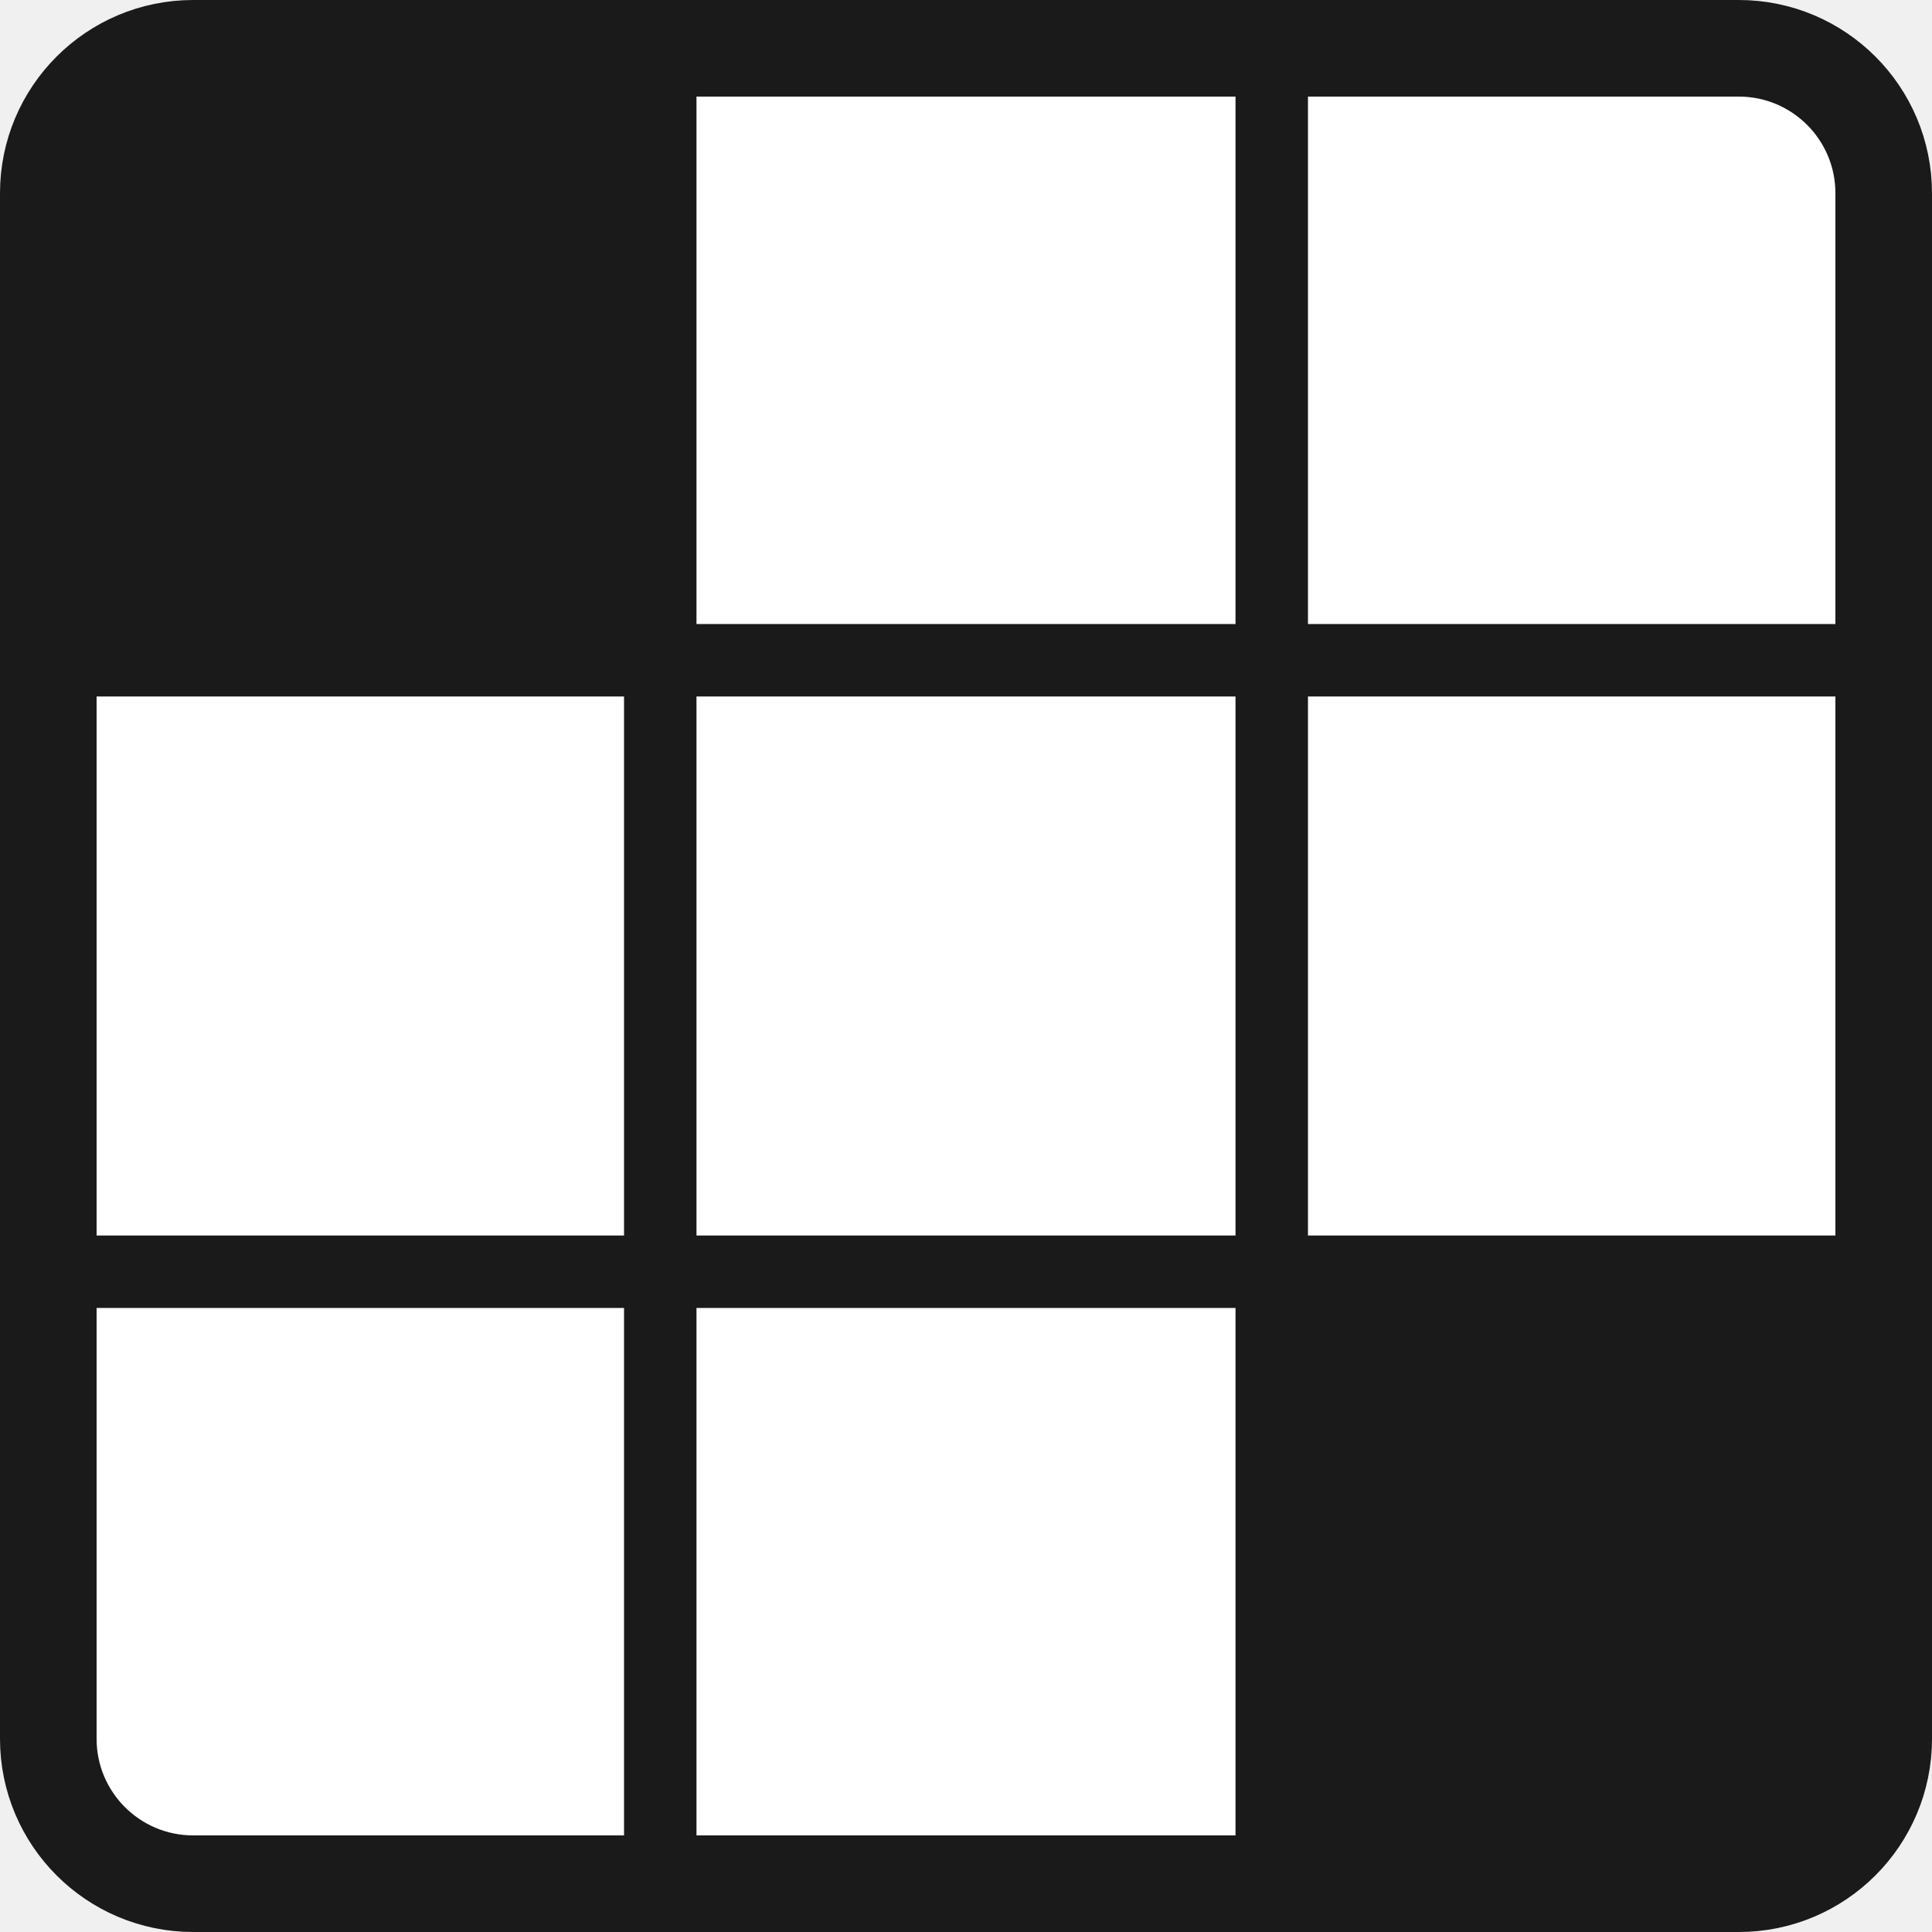
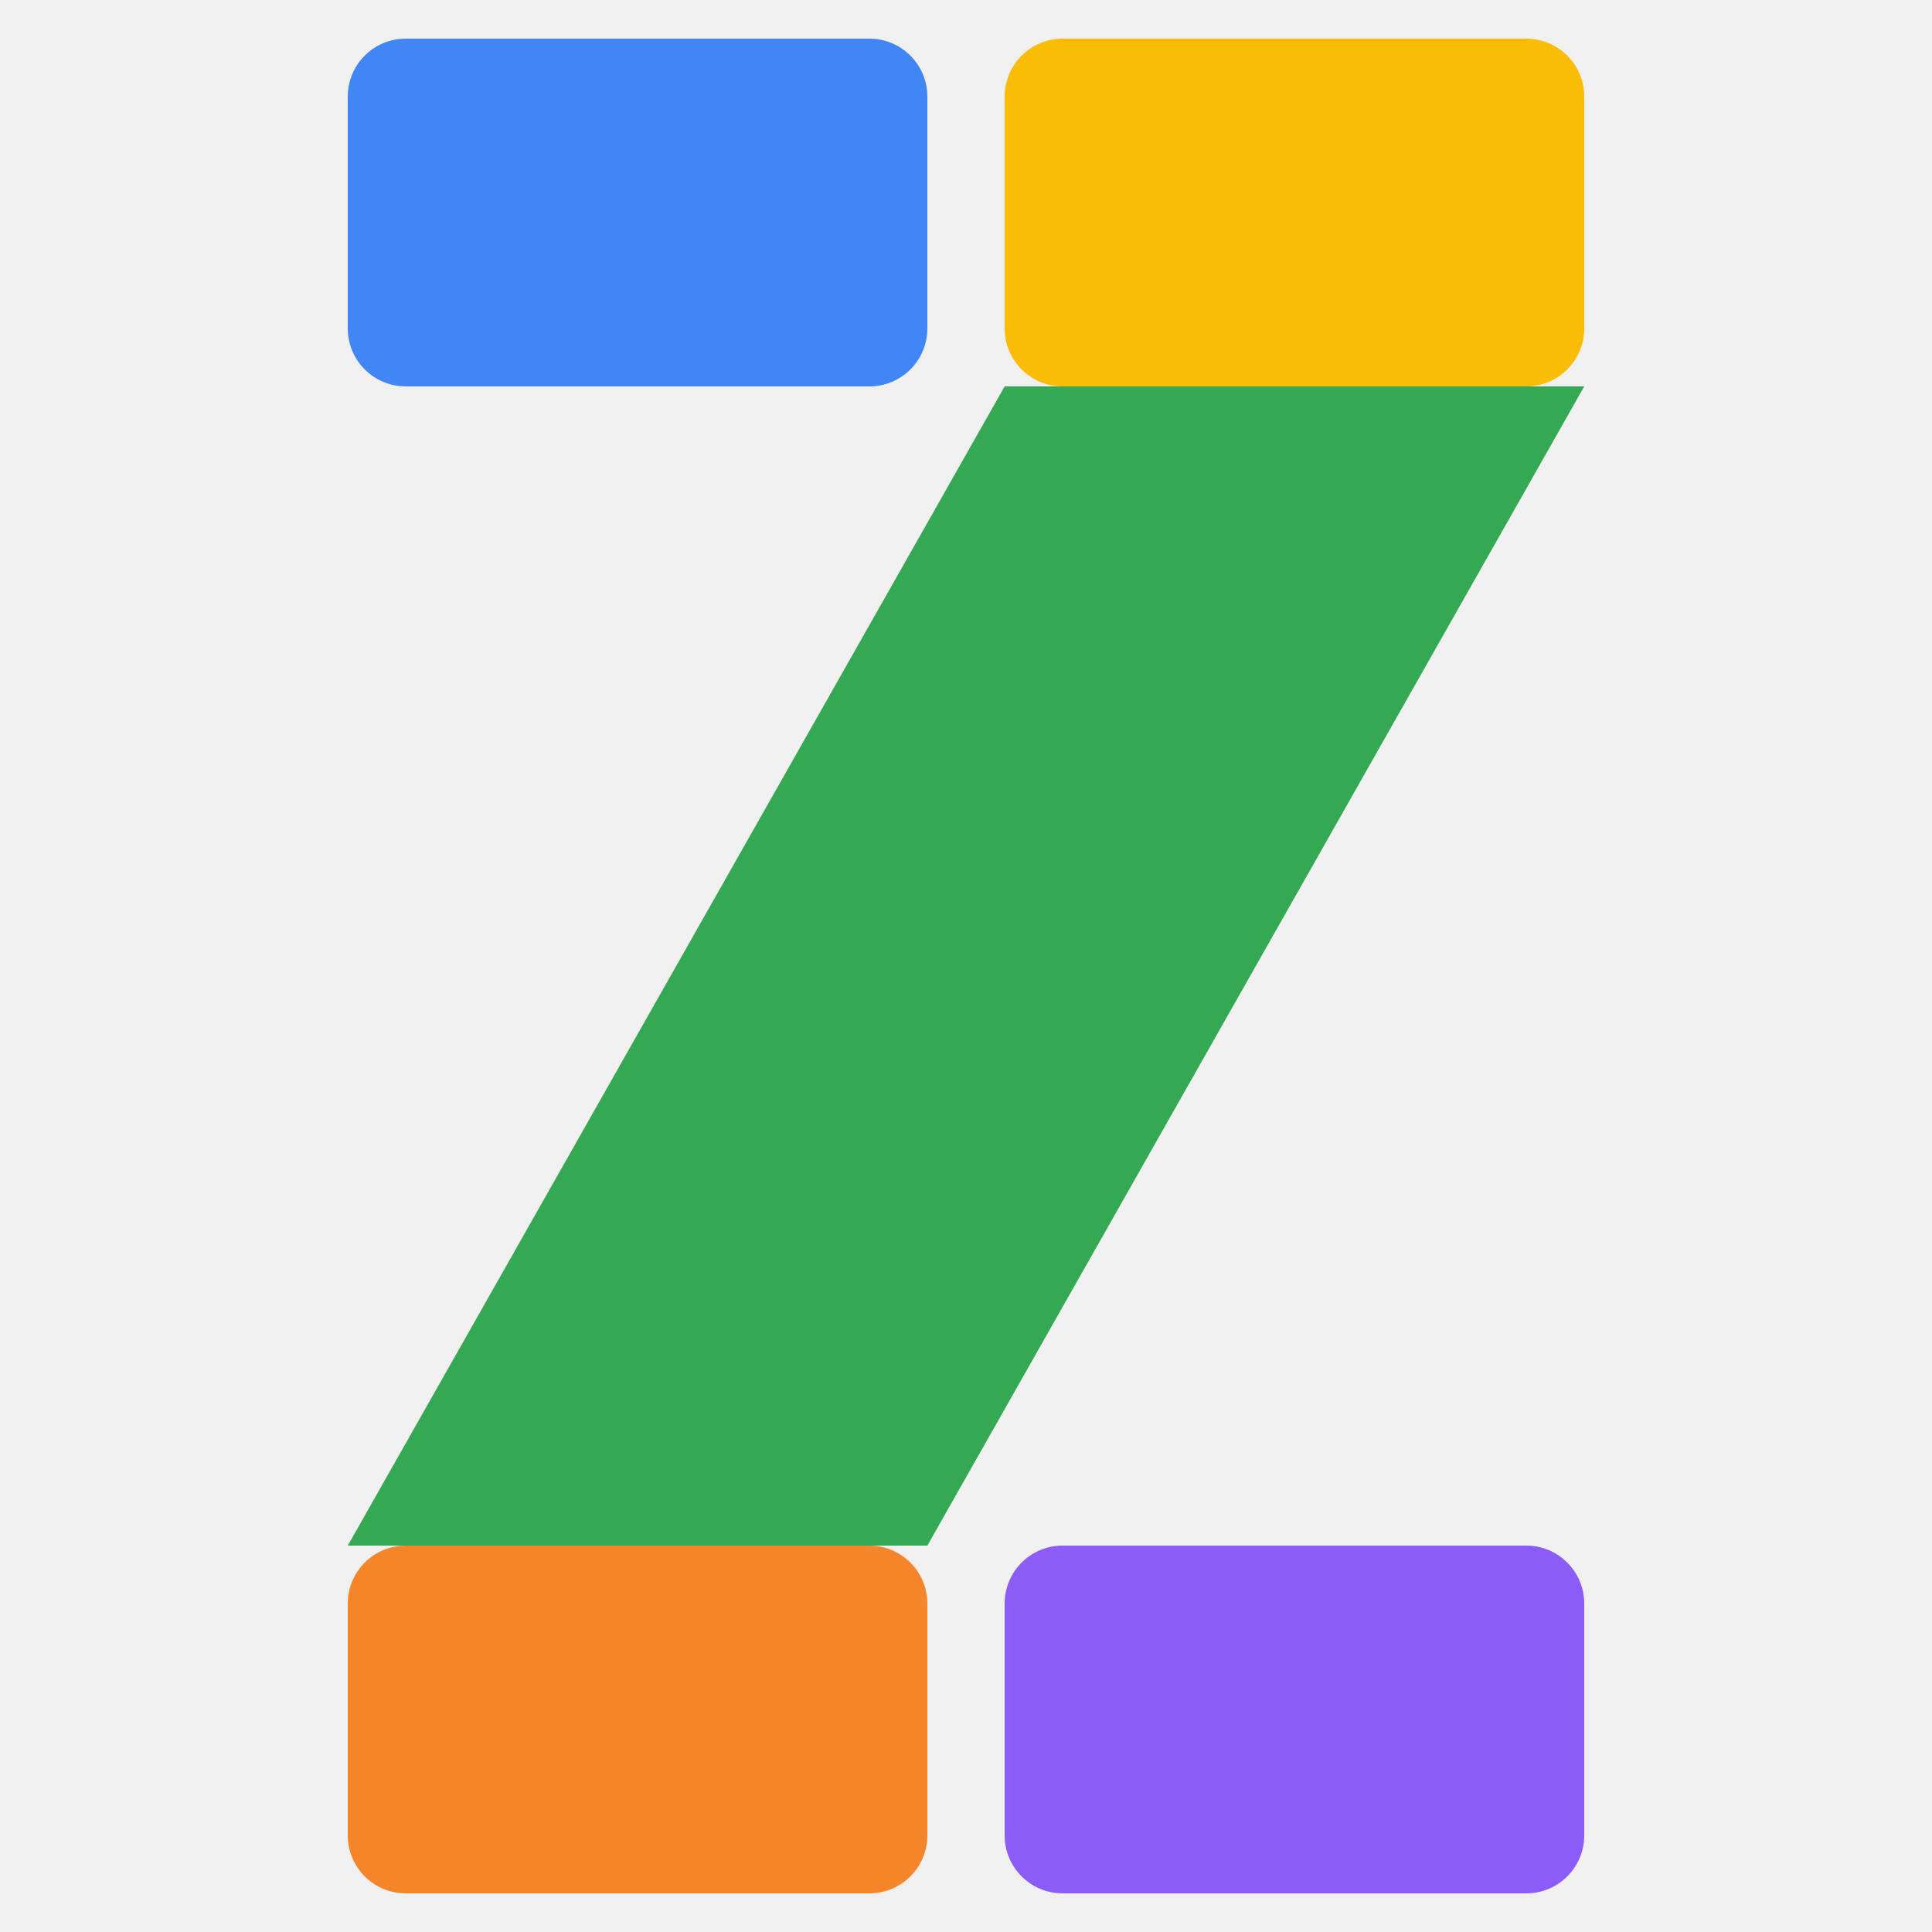
- <svg xmlns="http://www.w3.org/2000/svg" viewBox="0 0 40 40" width="40" height="40">
-   <rect x="1" y="1" width="38" height="38" rx="3" fill="#ffffff" stroke="#1a1a1a" stroke-width="2" />
-   <line x1="13.67" y1="1" x2="13.67" y2="39" stroke="#1a1a1a" stroke-width="1.5" />
-   <line x1="26.33" y1="1" x2="26.33" y2="39" stroke="#1a1a1a" stroke-width="1.5" />
-   <line x1="1" y1="13.67" x2="39" y2="13.67" stroke="#1a1a1a" stroke-width="1.5" />
-   <line x1="1" y1="26.33" x2="39" y2="26.33" stroke="#1a1a1a" stroke-width="1.5" />
-   <rect x="1" y="1" width="12.67" height="12.67" rx="2" fill="#1a1a1a" />
-   <rect x="26.33" y="26.33" width="12.67" height="12.67" rx="1" fill="#1a1a1a" />
+ <svg xmlns="http://www.w3.org/2000/svg" viewBox="0 0 100 100" width="40" height="40">
+   <polygon points="52,20 82,20 48,80 18,80" fill="#34A853" />
+   <rect x="18" y="2" width="30" height="18" rx="3" fill="#4285F4" />
+   <rect x="52" y="2" width="30" height="18" rx="3" fill="#FBBC05" />
+   <rect x="18" y="80" width="30" height="18" rx="3" fill="#F4852A" />
+   <rect x="52" y="80" width="30" height="18" rx="3" fill="#8B5CF6" />
</svg>
